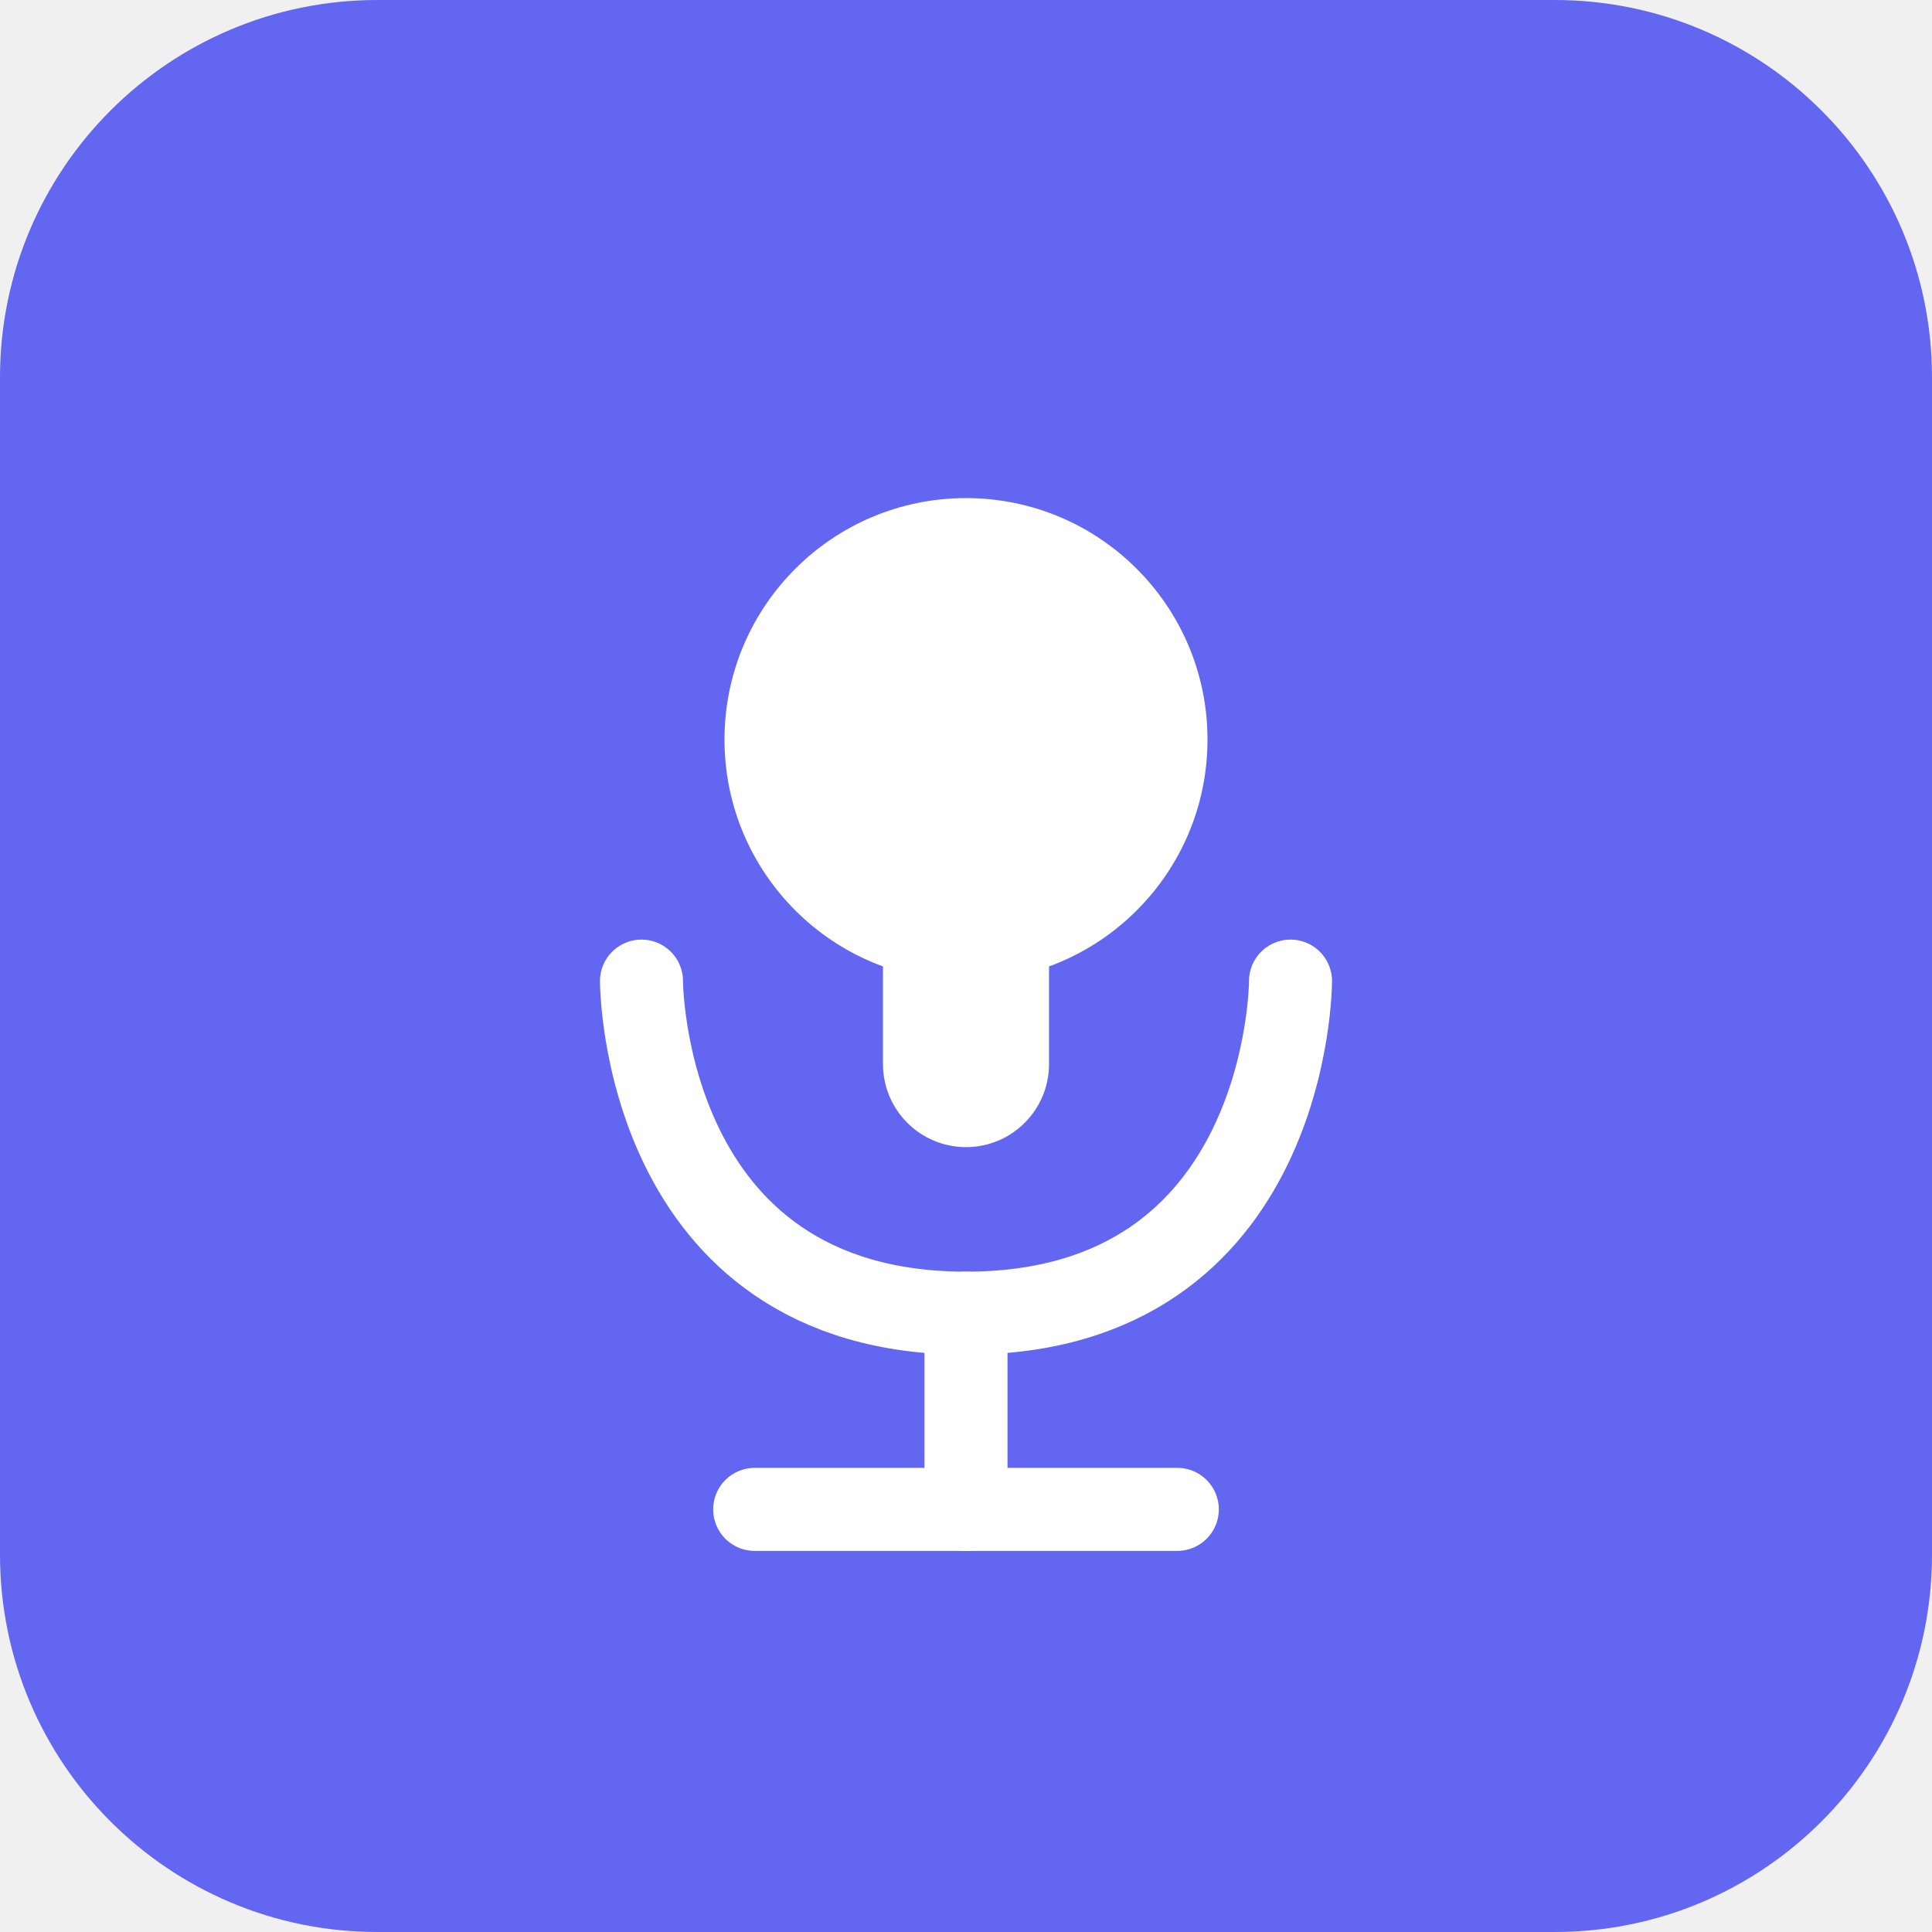
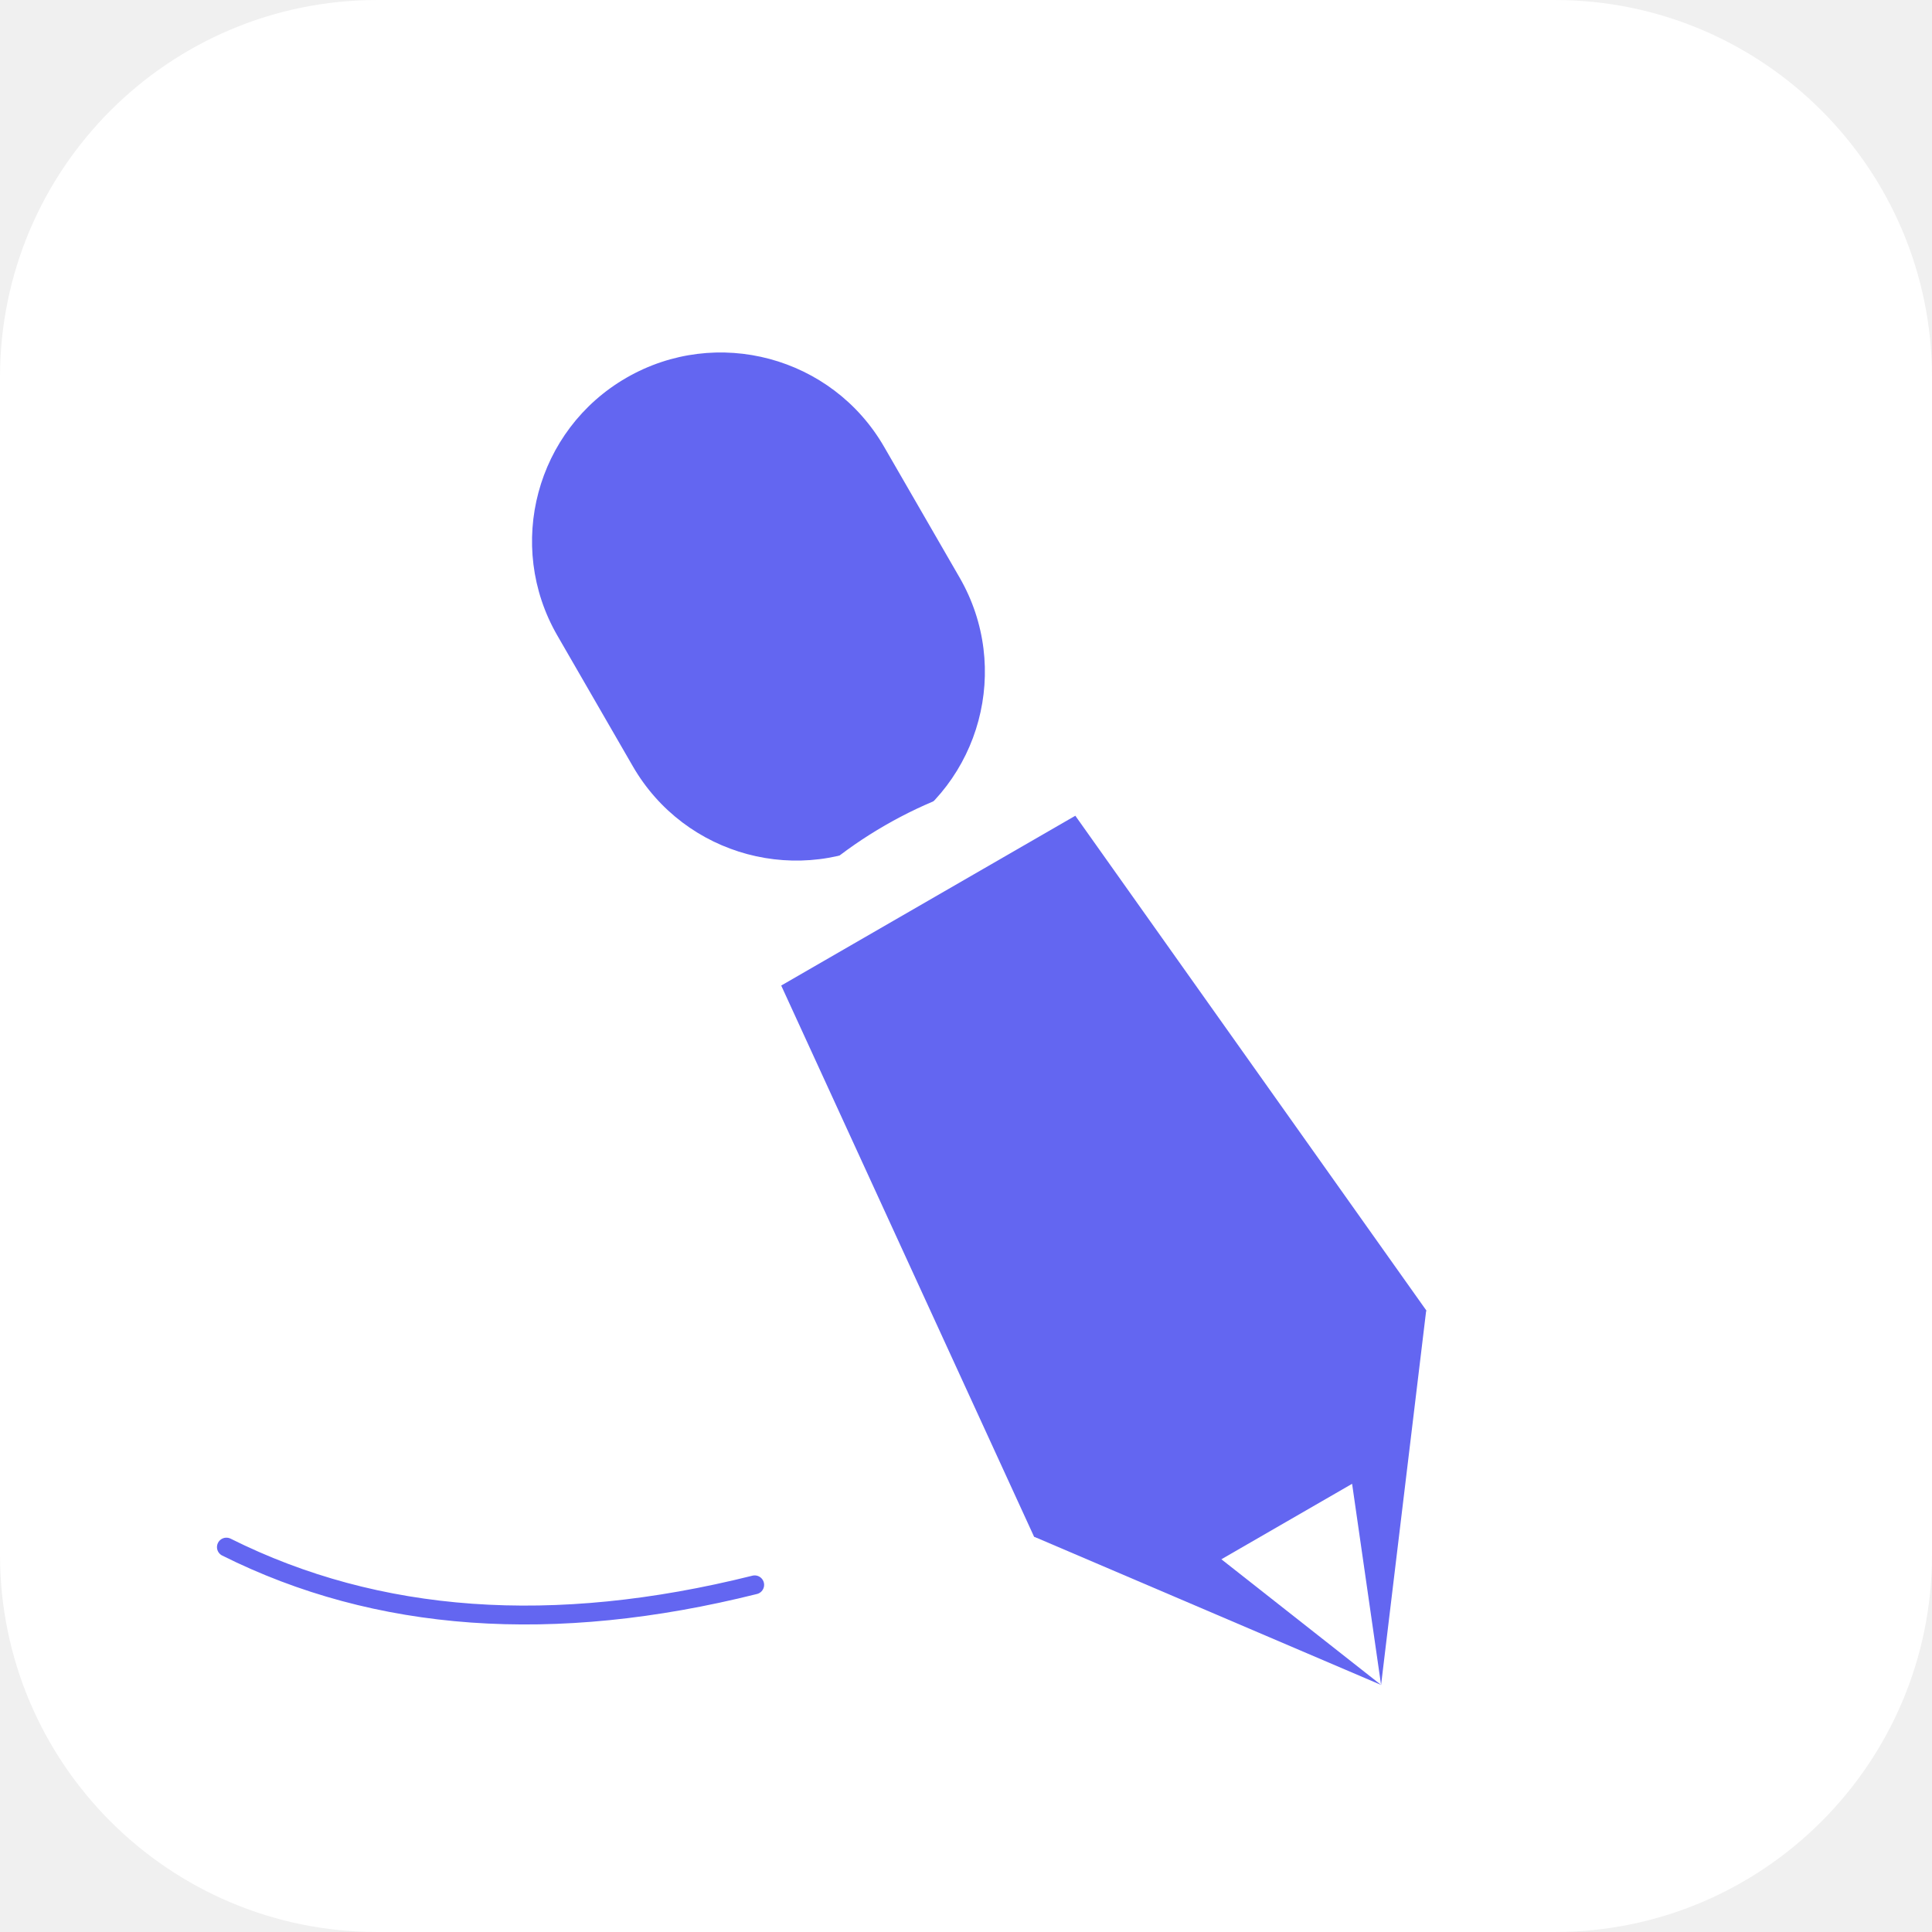
<svg xmlns="http://www.w3.org/2000/svg" width="512" height="512" viewBox="0 0 512 512" fill="none">
-   <rect width="512" height="512" rx="100" fill="#6366f1" />
-   <circle cx="256" cy="196" r="64" fill="white" />
-   <rect x="234" y="196" width="44" height="108" rx="22" fill="white" />
-   <path d="M170 260C170 260 170 348 256 348C342 348 342 260 342 260" stroke="white" stroke-width="22" stroke-linecap="round" />
-   <line x1="256" y1="348" x2="256" y2="400" stroke="white" stroke-width="22" stroke-linecap="round" />
-   <line x1="200" y1="400" x2="312" y2="400" stroke="white" stroke-width="22" stroke-linecap="round" />
+   <rect width="512" height="512" rx="100" fill="#ffffff" />
+   <g transform="translate(256, 256) rotate(-30) translate(-100, -180)">
+     <rect x="50" y="0" width="100" height="140" rx="50" fill="#6366f1" />
+     <ellipse cx="100" cy="160" rx="45" ry="18" fill="none" stroke="#ffffff" stroke-width="10" />
+     <path d="M55 160 L40 320 L100 380 L160 320 L145 160 Z" fill="#6366f1" />
+     <path d="M40 320 L100 400 L160 320 Z" fill="#6366f1" />
+     <path d="M80 350 L100 400 L120 350 Z" fill="#ffffff" />
+   </g>
+   <path d="M200 420 Q 120 440, 60 410" stroke="#6366f1" stroke-width="5" fill="none" stroke-linecap="round" />
</svg>
